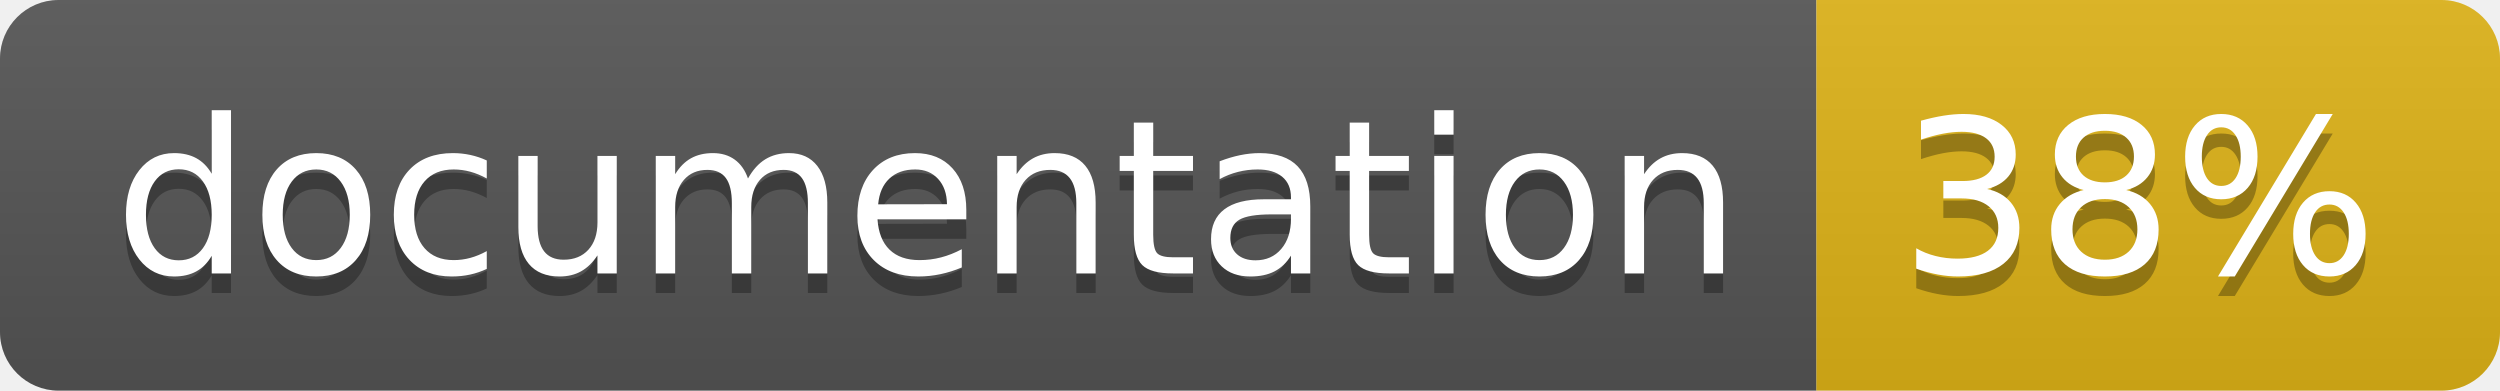
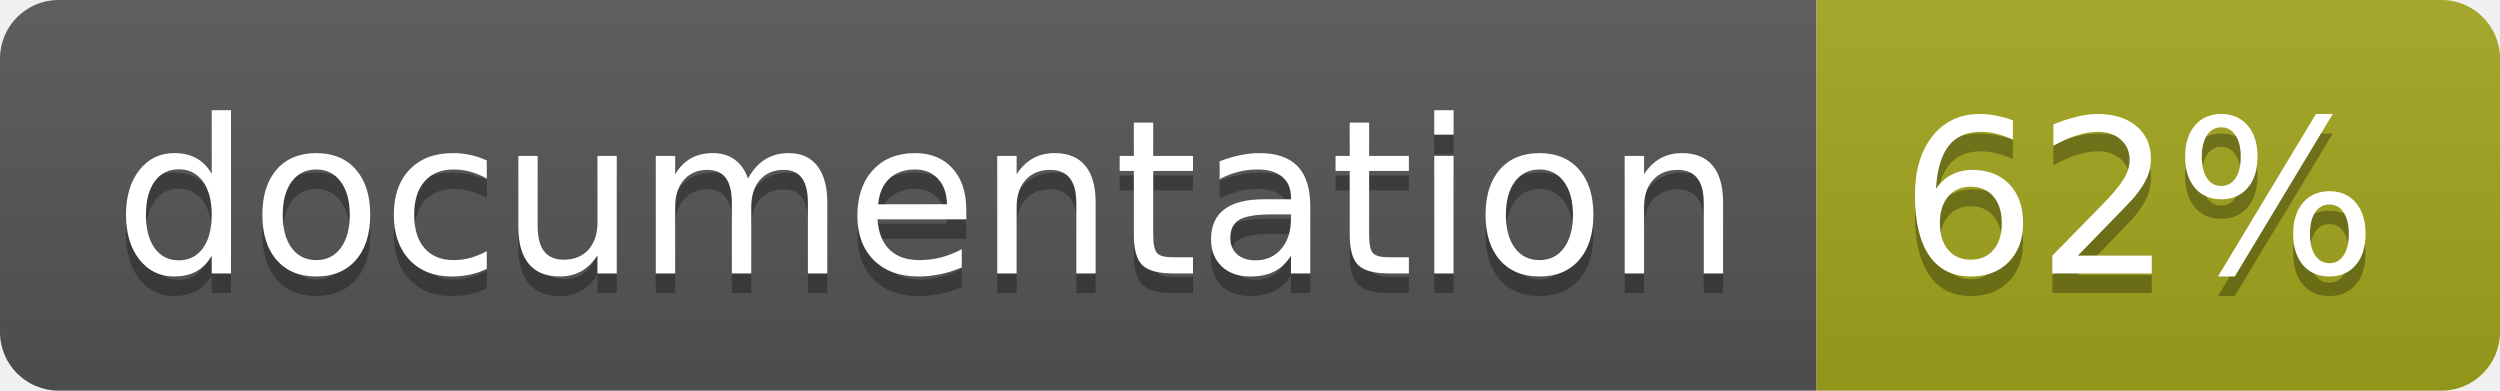
<svg xmlns="http://www.w3.org/2000/svg" width="128" height="20">
  <linearGradient id="b" x2="0" y2="100%">
    <stop offset="0" stop-color="#bbb" stop-opacity=".1" />
    <stop offset="1" stop-opacity=".1" />
  </linearGradient>
  <clipPath id="a">
    <rect width="128" height="20" rx="3" fill="#fff" />
  </clipPath>
  <g clip-path="url(#a)">
    <path fill="#555" d="M0 0h93v20H0z" />
-     <path fill="#dfb317" d="M93 0h35v20H93z" />
+     <path fill="#a4a61d" d="M93 0h35v20H93z" />
    <path fill="url(#b)" d="M0 0h128v20H0z" />
  </g>
  <g fill="#fff" text-anchor="middle" font-family="DejaVu Sans,Verdana,Geneva,sans-serif" font-size="110">
    <text x="475" y="150" fill="#010101" fill-opacity=".3" transform="scale(.1)" textLength="830">
      documentation
    </text>
    <text x="475" y="140" transform="scale(.1)" textLength="830">
      documentation
    </text>
    <text x="1095" y="150" fill="#010101" fill-opacity=".3" transform="scale(.1)" textLength="250">
-       38%
+       62%
    </text>
    <text x="1095" y="140" transform="scale(.1)" textLength="250">
-       38%
+       62%
    </text>
  </g>
</svg>
